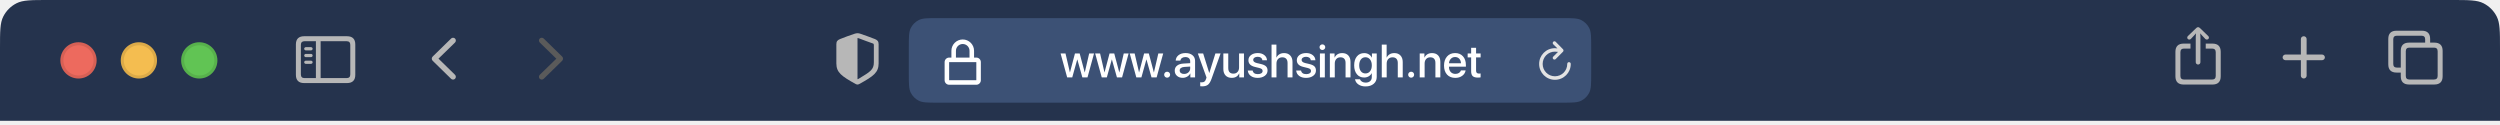
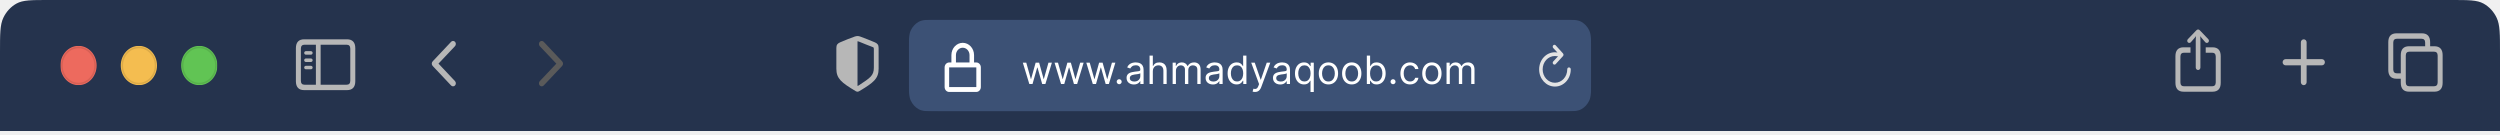
- <svg xmlns="http://www.w3.org/2000/svg" width="644" height="32" viewBox="0 0 644 32" fill="none">
-   <g clip-path="url(#clip0)">
-     <path d="M0 12.444C0 8.088 0 5.91 0.848 4.247C1.593 2.783 2.783 1.593 4.247 0.848C5.91 0 8.088 0 12.444 0H631.555C635.911 0 638.089 0 639.753 0.848C641.217 1.593 642.407 2.783 643.152 4.247C644 5.91 644 8.088 644 12.444V31.111H0V12.444Z" fill="#25334D" />
-     <g clip-path="url(#clip1)">
-       <path d="M566.229 16.624C566.557 16.624 566.828 16.353 566.828 16.03V9.541L566.783 8.587L567.176 9.058L568.079 10.019C568.182 10.135 568.33 10.193 568.478 10.193C568.775 10.193 569.02 9.98 569.02 9.677C569.02 9.516 568.955 9.4 568.846 9.29L566.686 7.206C566.532 7.052 566.383 7 566.229 7C566.067 7 565.926 7.052 565.771 7.206L563.605 9.29C563.496 9.4 563.431 9.516 563.431 9.677C563.431 9.98 563.67 10.193 563.966 10.193C564.114 10.193 564.269 10.135 564.372 10.019L565.275 9.058L565.674 8.58L565.623 9.541V16.03C565.623 16.353 565.893 16.624 566.229 16.624ZM562.509 21.778H569.935C571.334 21.778 572.056 21.055 572.056 19.675V13.334C572.056 11.954 571.334 11.231 569.935 11.231H568.195V12.515H569.851C570.438 12.515 570.773 12.825 570.773 13.444V19.559C570.773 20.178 570.438 20.488 569.851 20.488H562.593C562 20.488 561.672 20.178 561.672 19.559V13.444C561.672 12.825 562 12.515 562.593 12.515H564.269V11.231H562.509C561.117 11.231 560.389 11.947 560.389 13.334V19.675C560.389 21.055 561.117 21.778 562.509 21.778Z" fill="#B7B7B7" />
-       <path d="M593.444 20.222C593.854 20.222 594.186 19.89 594.186 19.512V15.507H598.154C598.551 15.507 598.889 15.181 598.889 14.778C598.889 14.381 598.551 14.049 598.154 14.049H594.186V10.043C594.186 9.66 593.854 9.333 593.444 9.333C593.041 9.333 592.703 9.66 592.703 10.043V14.049H588.735C588.351 14.049 588 14.381 588 14.778C588 15.181 588.351 15.507 588.735 15.507H592.703V19.512C592.703 19.89 593.041 20.222 593.444 20.222Z" fill="#B7B7B7" />
-       <path d="M617.344 18.694H618.44V19.668C618.44 21.047 619.169 21.77 620.562 21.77H627.101C628.493 21.77 629.222 21.047 629.222 19.668V13.083C629.222 11.703 628.493 10.981 627.101 10.981H626.004V10.014C626.004 8.634 625.276 7.912 623.883 7.912H617.344C615.944 7.912 615.222 8.634 615.222 10.014V16.591C615.222 17.978 615.944 18.694 617.344 18.694ZM617.428 17.41C616.834 17.41 616.505 17.101 616.505 16.475V10.13C616.505 9.504 616.834 9.201 617.428 9.201H623.799C624.386 9.201 624.721 9.504 624.721 10.13V10.981H620.562C619.169 10.981 618.44 11.703 618.44 13.083V17.41H617.428ZM620.645 20.48C620.052 20.48 619.73 20.171 619.73 19.551V13.2C619.73 12.58 620.052 12.271 620.645 12.271H627.017C627.61 12.271 627.939 12.58 627.939 13.2V19.551C627.939 20.171 627.61 20.48 627.017 20.48H620.645Z" fill="#B7B7B7" />
+ <svg xmlns="http://www.w3.org/2000/svg" width="1280" height="69" viewBox="0 0 1280 69" fill="none">
+   <mask id="mask0_20_86" style="mask-type:luminance" maskUnits="userSpaceOnUse" x="0" y="0" width="1280" height="68">
+     <path d="M1280 0H0V67.083H1280V0Z" fill="white" />
+   </mask>
+   <g mask="url(#mask0_20_86)">
+     <path d="M0 26.834C0 17.441 0 12.745 1.685 9.157C3.167 6.001 5.532 3.436 8.441 1.828C11.748 0 16.076 0 24.734 0H1255.26C1263.92 0 1268.25 0 1271.56 1.828C1274.47 3.436 1276.83 6.001 1278.31 9.157C1280 12.745 1280 17.441 1280 26.833V67.083H0V26.834Z" fill="#25334D" />
+     <mask id="mask1_20_86" style="mask-type:luminance" maskUnits="userSpaceOnUse" x="1106" y="11" width="150" height="41">
+       <path d="M1255.27 11.74H1106.86V51.99H1255.27V11.74Z" fill="white" />
+     </mask>
+     <g mask="url(#mask1_20_86)">
+       <path d="M1125.42 35.845C1126.08 35.845 1126.61 35.261 1126.61 34.566V20.574L1126.53 18.515L1127.31 19.531L1129.1 21.603C1129.31 21.853 1129.6 21.978 1129.89 21.978C1130.48 21.978 1130.97 21.52 1130.97 20.866C1130.97 20.518 1130.84 20.268 1130.63 20.031L1126.33 15.539C1126.03 15.205 1125.73 15.094 1125.42 15.094C1125.1 15.094 1124.82 15.205 1124.51 15.539L1120.21 20.031C1119.99 20.268 1119.86 20.518 1119.86 20.866C1119.86 21.52 1120.34 21.978 1120.93 21.978C1121.22 21.978 1121.53 21.853 1121.73 21.603L1123.53 19.531L1124.32 18.501L1124.22 20.574V34.566C1124.22 35.261 1124.76 35.845 1125.42 35.845ZM1118.03 46.958H1132.79C1135.57 46.958 1137.01 45.401 1137.01 42.424V28.752C1137.01 25.776 1135.57 24.218 1132.79 24.218H1129.33V26.986H1132.62C1133.79 26.986 1134.46 27.653 1134.46 28.988V42.174C1134.46 43.509 1133.79 44.177 1132.62 44.177H1118.2C1117.02 44.177 1116.37 43.509 1116.37 42.174V28.988C1116.37 27.653 1117.02 26.986 1118.2 26.986H1121.53V24.218H1118.03C1115.26 24.218 1113.82 25.762 1113.82 28.752V42.424C1113.82 45.401 1115.26 46.958 1118.03 46.958Z" fill="#B7B7B7" />
+       <path d="M1179.52 43.604C1180.33 43.604 1180.99 42.887 1180.99 42.073V33.437H1188.88C1189.67 33.437 1190.34 32.734 1190.34 31.865C1190.34 31.009 1189.67 30.292 1188.88 30.292H1180.99V21.656C1180.99 20.829 1180.33 20.125 1179.52 20.125C1178.71 20.125 1178.04 20.829 1178.04 21.656V30.292H1170.16C1169.39 30.292 1168.7 31.009 1168.7 31.865C1168.7 32.734 1169.39 33.437 1170.16 33.437H1178.04V42.073C1178.04 42.887 1178.71 43.604 1179.52 43.604Z" fill="#B7B7B7" />
+       <path d="M1227.02 40.309H1229.2V42.408C1229.2 45.384 1230.65 46.941 1233.42 46.941H1246.41C1249.18 46.941 1250.63 45.384 1250.63 42.408V28.211C1250.63 25.235 1249.18 23.678 1246.41 23.678H1244.23V21.593C1244.23 18.617 1242.78 17.059 1240.02 17.059H1227.02C1224.24 17.059 1222.8 18.617 1222.8 21.593V35.775C1222.8 38.765 1224.24 40.309 1227.02 40.309ZM1227.19 37.541C1226.01 37.541 1225.35 36.874 1225.35 35.525V21.843C1225.35 20.494 1226.01 19.84 1227.19 19.84H1239.85C1241.02 19.84 1241.68 20.494 1241.68 21.843V23.678H1233.42C1230.65 23.678 1229.2 25.235 1229.2 28.211V37.541H1227.19ZM1233.58 44.16C1232.4 44.16 1231.76 43.493 1231.76 42.158V28.461C1231.76 27.127 1232.4 26.459 1233.58 26.459H1246.25C1247.42 26.459 1248.08 27.127 1248.08 28.461V42.158C1248.08 43.493 1247.42 44.16 1246.25 44.16H1233.58Z" fill="#B7B7B7" />
    </g>
-     <g clip-path="url(#clip2)">
-       <path d="M78.346 21.4H89.393C90.794 21.4 91.523 20.677 91.523 19.295V11.438C91.523 10.056 90.794 9.333 89.393 9.333H78.346C76.952 9.333 76.222 10.05 76.222 11.438V19.295C76.222 20.677 76.952 21.4 78.346 21.4ZM78.43 20.115C77.836 20.115 77.507 19.805 77.507 19.179V11.554C77.507 10.928 77.836 10.618 78.43 10.618H81.374V20.115H78.43ZM89.309 10.618C89.903 10.618 90.232 10.928 90.232 11.554V19.179C90.232 19.805 89.903 20.115 89.309 20.115H82.594V10.618H89.309ZM80.109 12.981C80.341 12.981 80.535 12.781 80.535 12.562C80.535 12.342 80.341 12.148 80.109 12.148H78.785C78.553 12.148 78.359 12.342 78.359 12.562C78.359 12.781 78.553 12.981 78.785 12.981H80.109ZM80.109 14.718C80.341 14.718 80.535 14.524 80.535 14.298C80.535 14.079 80.341 13.885 80.109 13.885H78.785C78.553 13.885 78.359 14.079 78.359 14.298C78.359 14.524 78.553 14.718 78.785 14.718H80.109ZM80.109 16.448C80.341 16.448 80.535 16.261 80.535 16.035C80.535 15.815 80.341 15.628 80.109 15.628H78.785C78.553 15.628 78.359 15.815 78.359 16.035C78.359 16.261 78.553 16.448 78.785 16.448H80.109Z" fill="#B7B7B7" />
-       <path d="M116.199 20.295L111.471 15.671C111.307 15.507 111.222 15.325 111.222 15.112C111.222 14.899 111.307 14.705 111.477 14.547L116.205 9.929C116.339 9.795 116.509 9.722 116.703 9.722C117.11 9.722 117.426 10.038 117.426 10.439C117.426 10.634 117.347 10.822 117.207 10.962L112.954 15.106L117.207 19.262C117.347 19.402 117.426 19.584 117.426 19.785C117.426 20.186 117.11 20.502 116.703 20.502C116.509 20.502 116.339 20.429 116.199 20.295Z" fill="#B7B7B7" />
-       <path d="M139.556 20.502C139.757 20.502 139.921 20.429 140.061 20.295L144.788 15.677C144.952 15.507 145.037 15.331 145.037 15.112C145.037 14.899 144.958 14.711 144.788 14.553L140.061 9.929C139.921 9.795 139.757 9.722 139.556 9.722C139.149 9.722 138.833 10.038 138.833 10.439C138.833 10.634 138.918 10.822 139.052 10.962L143.312 15.118L139.052 19.262C138.912 19.408 138.833 19.584 138.833 19.785C138.833 20.186 139.149 20.502 139.556 20.502Z" fill="#5A5A5A" />
+     <mask id="mask2_20_86" style="mask-type:luminance" maskUnits="userSpaceOnUse" x="148" y="11" width="152" height="41">
+       <path d="M299.903 11.74H148.406V51.99H299.903V11.74Z" fill="white" />
+     </mask>
+     <g mask="url(#mask2_20_86)">
+       <path d="M155.719 46.144H177.675C180.46 46.144 181.91 44.585 181.91 41.605V24.663C181.91 21.684 180.46 20.125 177.675 20.125H155.719C152.947 20.125 151.498 21.67 151.498 24.663V41.605C151.498 44.585 152.947 46.144 155.719 46.144ZM155.886 43.373C154.705 43.373 154.051 42.705 154.051 41.355V24.914C154.051 23.564 154.705 22.895 155.886 22.895H161.738V43.373H155.886ZM177.508 22.895C178.689 22.895 179.343 23.564 179.343 24.914V41.355C179.343 42.705 178.689 43.373 177.508 43.373H164.163V22.895H177.508ZM159.222 27.991C159.684 27.991 160.069 27.559 160.069 27.086C160.069 26.612 159.684 26.195 159.222 26.195H156.592C156.13 26.195 155.745 26.612 155.745 27.086C155.745 27.559 156.13 27.991 156.592 27.991H159.222ZM159.222 31.735C159.684 31.735 160.069 31.318 160.069 30.831C160.069 30.357 159.684 29.94 159.222 29.94H156.592C156.13 29.94 155.745 30.357 155.745 30.831C155.745 31.318 156.13 31.735 156.592 31.735H159.222ZM159.222 35.466C159.684 35.466 160.069 35.062 160.069 34.575C160.069 34.102 159.684 33.698 159.222 33.698H156.592C156.13 33.698 155.745 34.102 155.745 34.575C155.745 35.062 156.13 35.466 156.592 35.466H159.222Z" fill="#B7B7B7" />
+       <path d="M230.955 43.762L221.557 33.791C221.231 33.437 221.062 33.044 221.062 32.585C221.062 32.127 221.231 31.707 221.569 31.367L230.966 21.409C231.233 21.121 231.571 20.964 231.956 20.964C232.765 20.964 233.393 21.645 233.393 22.51C233.393 22.929 233.236 23.335 232.958 23.637L224.505 32.572L232.958 41.534C233.236 41.836 233.393 42.229 233.393 42.661C233.393 43.526 232.765 44.207 231.956 44.207C231.571 44.207 231.233 44.05 230.955 43.762Z" fill="#B7B7B7" />
+       <path d="M277.378 44.207C277.778 44.207 278.104 44.05 278.382 43.762L287.777 33.804C288.103 33.437 288.272 33.057 288.272 32.585C288.272 32.127 288.115 31.721 287.777 31.38L278.382 21.409C278.104 21.121 277.778 20.964 277.378 20.964C276.569 20.964 275.941 21.645 275.941 22.51C275.941 22.929 276.11 23.335 276.377 23.637L284.844 32.599L276.377 41.534C276.098 41.849 275.941 42.229 275.941 42.661C275.941 43.526 276.569 44.207 277.378 44.207Z" fill="#5A5A5A" />
    </g>
-     <g clip-path="url(#clip3)">
-       <circle cx="20.222" cy="15.556" r="4.667" fill="#ED6A5E" />
-       <circle cx="20.222" cy="15.556" r="4.278" stroke="black" stroke-opacity="0.1" stroke-width="0.778" />
-       <circle cx="35.778" cy="15.556" r="4.667" fill="#F4BD50" />
-       <circle cx="35.778" cy="15.556" r="4.278" stroke="black" stroke-opacity="0.1" stroke-width="0.778" />
-       <circle cx="51.333" cy="15.556" r="4.667" fill="#61C454" />
-       <circle cx="51.333" cy="15.556" r="4.278" stroke="black" stroke-opacity="0.1" stroke-width="0.778" />
+     <mask id="mask3_20_86" style="mask-type:luminance" maskUnits="userSpaceOnUse" x="30" y="23" width="82" height="21">
+       <path d="M111.304 23.479H30.918V43.604H111.304V23.479Z" fill="white" />
+     </mask>
+     <g mask="url(#mask3_20_86)">
+       <path d="M40.193 43.604C45.316 43.604 49.468 39.099 49.468 33.542C49.468 27.984 45.316 23.479 40.193 23.479C35.071 23.479 30.918 27.984 30.918 33.542C30.918 39.099 35.071 43.604 40.193 43.604Z" fill="#ED6A5E" />
+       <path d="M40.193 42.766C44.889 42.766 48.696 38.636 48.696 33.542C48.696 28.448 44.889 24.318 40.193 24.318C35.497 24.318 31.691 28.448 31.691 33.542C31.691 38.636 35.497 42.766 40.193 42.766Z" stroke="black" stroke-opacity="0.1" stroke-width="0.778" />
+       <path d="M71.111 43.604C76.234 43.604 80.386 39.099 80.386 33.542C80.386 27.984 76.234 23.479 71.111 23.479C65.989 23.479 61.836 27.984 61.836 33.542C61.836 39.099 65.989 43.604 71.111 43.604Z" fill="#F4BD50" />
+       <path d="M71.111 42.766C75.807 42.766 79.614 38.636 79.614 33.542C79.614 28.448 75.807 24.318 71.111 24.318C66.415 24.318 62.609 28.448 62.609 33.542C62.609 38.636 66.415 42.766 71.111 42.766Z" stroke="black" stroke-opacity="0.1" stroke-width="0.778" />
+       <path d="M102.029 43.604C107.152 43.604 111.304 39.099 111.304 33.542C111.304 27.984 107.152 23.479 102.029 23.479C96.906 23.479 92.754 27.984 92.754 33.542C92.754 39.099 96.906 43.604 102.029 43.604Z" fill="#61C454" />
+       <path d="M102.029 42.766C106.725 42.766 110.531 38.636 110.531 33.542C110.531 28.448 106.725 24.318 102.029 24.318C97.333 24.318 93.526 28.448 93.526 33.542C93.526 38.636 97.333 42.766 102.029 42.766Z" stroke="black" stroke-opacity="0.1" stroke-width="0.778" />
    </g>
-     <path d="M220.889 21.778C221.005 21.778 221.178 21.739 221.339 21.648C225.046 19.614 226.333 18.672 226.333 16.307V11.401C226.333 10.622 226.031 10.342 225.387 10.063C224.673 9.758 222.272 8.913 221.571 8.672C221.359 8.601 221.108 8.556 220.889 8.556C220.67 8.556 220.419 8.614 220.207 8.672C219.505 8.874 217.105 9.764 216.39 10.063C215.747 10.336 215.444 10.622 215.444 11.401V16.307C215.444 18.672 216.738 19.601 220.432 21.648C220.599 21.739 220.773 21.778 220.889 21.778ZM221.236 9.868C222.079 10.206 223.914 10.862 224.879 11.207C225.059 11.278 225.104 11.375 225.104 11.609V16.067C225.104 17.97 224.158 18.484 221.256 20.251C221.075 20.361 220.985 20.4 220.895 20.4V9.797C220.985 9.797 221.082 9.816 221.236 9.868Z" fill="#B7B7B7" />
-     <g clip-path="url(#clip4)">
-       <path d="M234.111 12.133C234.111 9.52 234.111 8.213 234.62 7.215C235.067 6.337 235.781 5.623 236.659 5.175C237.657 4.667 238.964 4.667 241.578 4.667H402.422C405.036 4.667 406.343 4.667 407.341 5.175C408.219 5.623 408.933 6.337 409.38 7.215C409.889 8.213 409.889 9.52 409.889 12.133V18.978C409.889 21.591 409.889 22.898 409.38 23.896C408.933 24.774 408.219 25.488 407.341 25.936C406.343 26.444 405.036 26.444 402.422 26.444H241.578C238.964 26.444 237.657 26.444 236.659 25.936C235.781 25.488 235.067 24.774 234.62 23.896C234.111 22.898 234.111 21.591 234.111 18.978V12.133Z" fill="#3C5175" />
-       <path d="M281.823 13.78L280.136 19.945H278.817L277.523 15.327H277.493L276.21 19.945H274.903L273.21 13.78H274.476L275.601 18.632H275.624L276.907 13.78H278.126L279.415 18.632H279.444L280.569 13.78H281.823ZM290.73 13.78L289.042 19.945H287.724L286.429 15.327H286.399L285.116 19.945H283.81L282.116 13.78H283.382L284.507 18.632H284.53L285.814 13.78H287.032L288.321 18.632H288.351L289.476 13.78H290.73ZM299.636 13.78L297.948 19.945H296.63L295.335 15.327H295.306L294.023 19.945H292.716L291.023 13.78H292.288L293.413 18.632H293.437L294.72 13.78H295.939L297.228 18.632H297.257L298.382 13.78H299.636ZM301.2 19.786C301.052 19.935 300.87 20.009 300.655 20.009C300.441 20.009 300.259 19.935 300.11 19.786C299.962 19.638 299.888 19.456 299.888 19.241C299.888 19.026 299.962 18.845 300.11 18.696C300.259 18.548 300.441 18.474 300.655 18.474C300.87 18.474 301.052 18.548 301.2 18.696C301.349 18.845 301.423 19.026 301.423 19.241C301.423 19.456 301.349 19.638 301.2 19.786ZM305.015 19.048C305.46 19.048 305.833 18.913 306.134 18.644C306.439 18.37 306.591 18.034 306.591 17.636V17.149L305.073 17.243C304.694 17.271 304.401 17.364 304.194 17.524C303.991 17.681 303.89 17.892 303.89 18.157C303.89 18.427 303.991 18.644 304.194 18.808C304.401 18.968 304.675 19.048 305.015 19.048ZM304.663 20.05C304.058 20.05 303.564 19.878 303.181 19.534C302.802 19.191 302.612 18.743 302.612 18.192C302.612 17.653 302.812 17.226 303.21 16.909C303.608 16.589 304.173 16.409 304.903 16.37L306.591 16.271V15.796C306.591 15.452 306.482 15.185 306.263 14.993C306.044 14.798 305.741 14.7 305.355 14.7C304.995 14.7 304.702 14.78 304.476 14.941C304.253 15.101 304.112 15.321 304.054 15.603H302.858C302.894 15.032 303.14 14.568 303.597 14.208C304.054 13.849 304.655 13.669 305.401 13.669C306.148 13.669 306.741 13.853 307.183 14.22C307.628 14.587 307.851 15.079 307.851 15.696V19.945H306.638V18.931H306.608C306.433 19.271 306.165 19.542 305.806 19.745C305.45 19.948 305.069 20.05 304.663 20.05ZM309.691 22.241C309.452 22.241 309.28 22.232 309.175 22.212V21.187C309.237 21.202 309.374 21.21 309.585 21.21C309.882 21.21 310.114 21.142 310.282 21.005C310.45 20.872 310.583 20.648 310.681 20.331C310.681 20.327 310.7 20.263 310.739 20.138L310.792 19.95L308.566 13.78H309.937L311.501 18.796H311.519L313.083 13.78H314.419L312.105 20.267C311.843 21.013 311.536 21.528 311.185 21.814C310.833 22.099 310.335 22.241 309.691 22.241ZM320.448 13.78V19.945H319.235V18.901H319.206C318.851 19.671 318.214 20.056 317.296 20.056C316.624 20.056 316.095 19.853 315.708 19.446C315.325 19.036 315.134 18.478 315.134 17.771V13.78H316.399V17.524C316.399 17.997 316.511 18.357 316.733 18.603C316.956 18.845 317.284 18.966 317.718 18.966C318.171 18.966 318.528 18.821 318.79 18.532C319.052 18.243 319.183 17.857 319.183 17.372V13.78H320.448ZM321.591 15.527C321.591 14.976 321.814 14.528 322.259 14.185C322.704 13.841 323.286 13.669 324.005 13.669C324.689 13.669 325.249 13.843 325.687 14.191C326.128 14.534 326.358 14.982 326.378 15.532H325.189C325.157 15.251 325.034 15.03 324.819 14.87C324.605 14.71 324.321 14.63 323.97 14.63C323.626 14.63 323.349 14.706 323.138 14.858C322.931 15.011 322.827 15.208 322.827 15.45C322.827 15.825 323.142 16.091 323.771 16.247L324.808 16.487C325.429 16.636 325.868 16.839 326.126 17.097C326.388 17.351 326.519 17.706 326.519 18.163C326.519 18.726 326.28 19.183 325.804 19.534C325.331 19.886 324.716 20.062 323.958 20.062C323.235 20.062 322.646 19.89 322.189 19.546C321.735 19.202 321.483 18.745 321.433 18.175H322.687C322.737 18.472 322.876 18.7 323.103 18.86C323.329 19.017 323.634 19.095 324.017 19.095C324.396 19.095 324.694 19.023 324.913 18.878C325.136 18.73 325.247 18.53 325.247 18.28C325.247 18.081 325.181 17.923 325.048 17.806C324.915 17.689 324.689 17.589 324.368 17.507L323.267 17.237C322.149 16.968 321.591 16.398 321.591 15.527ZM327.55 19.945V11.489H328.804V14.812H328.833C329.005 14.448 329.257 14.169 329.589 13.974C329.921 13.774 330.319 13.675 330.784 13.675C331.456 13.675 331.983 13.882 332.366 14.296C332.753 14.71 332.946 15.269 332.946 15.972V19.945H331.675V16.218C331.675 15.757 331.56 15.399 331.329 15.146C331.103 14.892 330.769 14.765 330.327 14.765C329.862 14.765 329.493 14.913 329.22 15.21C328.95 15.503 328.816 15.894 328.816 16.382V19.945H327.55ZM334.06 15.527C334.06 14.976 334.282 14.528 334.728 14.185C335.173 13.841 335.755 13.669 336.474 13.669C337.157 13.669 337.718 13.843 338.155 14.191C338.597 14.534 338.827 14.982 338.847 15.532H337.657C337.626 15.251 337.503 15.03 337.288 14.87C337.073 14.71 336.79 14.63 336.439 14.63C336.095 14.63 335.817 14.706 335.607 14.858C335.399 15.011 335.296 15.208 335.296 15.45C335.296 15.825 335.61 16.091 336.239 16.247L337.276 16.487C337.898 16.636 338.337 16.839 338.595 17.097C338.857 17.351 338.987 17.706 338.987 18.163C338.987 18.726 338.749 19.183 338.273 19.534C337.8 19.886 337.185 20.062 336.427 20.062C335.704 20.062 335.114 19.89 334.657 19.546C334.204 19.202 333.952 18.745 333.901 18.175H335.155C335.206 18.472 335.345 18.7 335.571 18.86C335.798 19.017 336.103 19.095 336.485 19.095C336.864 19.095 337.163 19.023 337.382 18.878C337.605 18.73 337.716 18.53 337.716 18.28C337.716 18.081 337.649 17.923 337.517 17.806C337.384 17.689 337.157 17.589 336.837 17.507L335.735 17.237C334.618 16.968 334.06 16.398 334.06 15.527ZM340.013 19.945V13.78H341.278V19.945H340.013ZM341.167 12.667C341.023 12.808 340.849 12.878 340.646 12.878C340.442 12.878 340.269 12.808 340.124 12.667C339.983 12.527 339.913 12.357 339.913 12.157C339.913 11.954 339.983 11.782 340.124 11.642C340.269 11.501 340.442 11.431 340.646 11.431C340.853 11.431 341.026 11.501 341.167 11.642C341.312 11.782 341.384 11.954 341.384 12.157C341.384 12.357 341.312 12.527 341.167 12.667ZM342.573 19.945V13.78H343.78V14.812H343.81C343.982 14.452 344.232 14.173 344.56 13.974C344.888 13.774 345.284 13.675 345.749 13.675C346.425 13.675 346.95 13.878 347.325 14.284C347.7 14.687 347.888 15.243 347.888 15.954V19.945H346.616V16.2C346.616 15.732 346.505 15.376 346.282 15.134C346.064 14.888 345.737 14.765 345.304 14.765C344.858 14.765 344.503 14.909 344.237 15.198C343.972 15.487 343.839 15.872 343.839 16.353V19.945H342.573ZM351.737 18.919C352.233 18.919 352.63 18.732 352.927 18.357C353.228 17.982 353.378 17.478 353.378 16.845C353.378 16.212 353.228 15.704 352.927 15.321C352.63 14.939 352.233 14.747 351.737 14.747C351.249 14.747 350.858 14.937 350.566 15.316C350.276 15.694 350.132 16.204 350.132 16.845C350.132 17.485 350.276 17.991 350.566 18.362C350.858 18.733 351.249 18.919 351.737 18.919ZM351.749 22.265C351.03 22.265 350.421 22.093 349.921 21.749C349.425 21.405 349.138 20.964 349.06 20.425H350.331C350.421 20.683 350.597 20.89 350.858 21.046C351.124 21.202 351.437 21.28 351.796 21.28C352.284 21.28 352.669 21.151 352.95 20.894C353.232 20.64 353.372 20.3 353.372 19.874V18.86H353.349C353.173 19.2 352.911 19.47 352.564 19.669C352.22 19.868 351.831 19.968 351.398 19.968C350.62 19.968 349.999 19.687 349.534 19.124C349.069 18.558 348.837 17.796 348.837 16.839C348.837 15.87 349.069 15.103 349.534 14.536C350.003 13.966 350.634 13.681 351.427 13.681C351.86 13.681 352.249 13.784 352.593 13.991C352.937 14.194 353.202 14.476 353.39 14.835H353.413V13.78H354.644V19.833C354.644 20.567 354.38 21.155 353.853 21.597C353.329 22.042 352.628 22.265 351.749 22.265ZM355.944 19.945V11.489H357.198V14.812H357.228C357.399 14.448 357.651 14.169 357.983 13.974C358.316 13.774 358.714 13.675 359.179 13.675C359.851 13.675 360.378 13.882 360.761 14.296C361.148 14.71 361.341 15.269 361.341 15.972V19.945H360.069V16.218C360.069 15.757 359.954 15.399 359.724 15.146C359.497 14.892 359.163 14.765 358.722 14.765C358.257 14.765 357.888 14.913 357.614 15.21C357.345 15.503 357.21 15.894 357.21 16.382V19.945H355.944ZM364.06 19.786C363.911 19.935 363.73 20.009 363.515 20.009C363.3 20.009 363.118 19.935 362.97 19.786C362.821 19.638 362.747 19.456 362.747 19.241C362.747 19.026 362.821 18.845 362.97 18.696C363.118 18.548 363.3 18.474 363.515 18.474C363.73 18.474 363.911 18.548 364.06 18.696C364.208 18.845 364.282 19.026 364.282 19.241C364.282 19.456 364.208 19.638 364.06 19.786ZM365.718 19.945V13.78H366.925V14.812H366.954C367.126 14.452 367.376 14.173 367.704 13.974C368.032 13.774 368.429 13.675 368.894 13.675C369.569 13.675 370.095 13.878 370.47 14.284C370.845 14.687 371.032 15.243 371.032 15.954V19.945H369.761V16.2C369.761 15.732 369.649 15.376 369.427 15.134C369.208 14.888 368.882 14.765 368.448 14.765C368.003 14.765 367.648 14.909 367.382 15.198C367.116 15.487 366.983 15.872 366.983 16.353V19.945H365.718ZM375.907 15.134C375.63 14.837 375.273 14.689 374.835 14.689C374.398 14.689 374.034 14.839 373.745 15.14C373.456 15.437 373.296 15.821 373.265 16.294H376.347C376.331 15.818 376.185 15.431 375.907 15.134ZM376.341 18.134H377.542C377.452 18.7 377.163 19.163 376.675 19.523C376.187 19.882 375.591 20.062 374.888 20.062C373.985 20.062 373.274 19.778 372.755 19.212C372.239 18.642 371.982 17.868 371.982 16.892C371.982 15.923 372.239 15.144 372.755 14.554C373.274 13.964 373.968 13.669 374.835 13.669C375.687 13.669 376.362 13.948 376.862 14.507C377.362 15.062 377.612 15.808 377.612 16.745V17.179H373.259V17.255C373.259 17.794 373.409 18.226 373.71 18.55C374.011 18.874 374.413 19.036 374.917 19.036C375.273 19.036 375.577 18.954 375.831 18.79C376.085 18.626 376.255 18.407 376.341 18.134ZM378.966 12.321H380.237V13.78H381.409V14.782H380.237V18.181C380.237 18.446 380.298 18.642 380.419 18.767C380.54 18.892 380.73 18.954 380.987 18.954C381.175 18.954 381.314 18.945 381.403 18.925V19.927C381.247 19.966 381.013 19.985 380.7 19.985C380.079 19.985 379.634 19.858 379.364 19.605C379.099 19.347 378.966 18.919 378.966 18.321V14.782H378.069V13.78H378.966V12.321Z" fill="white" />
-       <g clip-path="url(#clip5)">
-         <path d="M400.423 15.347C400.556 15.347 400.66 15.306 400.742 15.22L402.611 13.338C402.711 13.237 402.757 13.128 402.757 13C402.757 12.877 402.707 12.759 402.611 12.668L400.742 10.767C400.66 10.676 400.556 10.631 400.423 10.631C400.177 10.631 399.981 10.836 399.981 11.086C399.981 11.209 400.027 11.31 400.104 11.396L401.194 12.463C400.979 12.431 400.761 12.412 400.542 12.412C398.286 12.412 396.481 14.217 396.481 16.478C396.481 18.738 398.3 20.556 400.556 20.556C402.816 20.556 404.63 18.738 404.63 16.478C404.63 16.204 404.438 16.008 404.165 16.008C403.901 16.008 403.723 16.204 403.723 16.478C403.723 18.237 402.315 19.649 400.556 19.649C398.801 19.649 397.388 18.237 397.388 16.478C397.388 14.705 398.787 13.301 400.542 13.301C400.838 13.301 401.112 13.324 401.353 13.365L400.109 14.595C400.027 14.678 399.981 14.778 399.981 14.901C399.981 15.151 400.177 15.347 400.423 15.347Z" fill="#E3E3E3" />
+     <path d="M439.034 46.958C439.265 46.958 439.608 46.874 439.928 46.678C447.296 42.293 449.854 40.261 449.854 35.162V24.584C449.854 22.903 449.254 22.301 447.974 21.698C446.555 21.04 441.783 19.218 440.39 18.7C439.968 18.546 439.469 18.448 439.034 18.448C438.599 18.448 438.1 18.574 437.679 18.7C436.283 19.134 431.513 21.054 430.092 21.698C428.814 22.287 428.212 22.903 428.212 24.584V35.162C428.212 40.261 430.784 42.265 438.126 46.678C438.458 46.874 438.803 46.958 439.034 46.958ZM439.724 21.278C441.399 22.006 445.046 23.421 446.964 24.164C447.322 24.318 447.412 24.528 447.412 25.032V34.643C447.412 38.748 445.531 39.855 439.763 43.666C439.404 43.904 439.225 43.988 439.046 43.988V21.124C439.225 21.124 439.418 21.166 439.724 21.278Z" fill="#B7B7B7" />
+     <mask id="mask4_20_86" style="mask-type:luminance" maskUnits="userSpaceOnUse" x="465" y="10" width="350" height="48">
+       <path d="M814.686 10.062H465.314V57.021H814.686V10.062Z" fill="white" />
+     </mask>
+     <g mask="url(#mask4_20_86)">
+       <path d="M465.314 26.162C465.314 20.527 465.314 17.709 466.325 15.557C467.214 13.663 468.633 12.124 470.378 11.159C472.362 10.062 474.96 10.062 480.155 10.062H799.845C805.04 10.062 807.638 10.062 809.622 11.159C811.367 12.124 812.786 13.663 813.675 15.557C814.686 17.709 814.686 20.527 814.686 26.162V40.921C814.686 46.556 814.686 49.374 813.675 51.527C812.786 53.42 811.367 54.959 809.622 55.924C807.638 57.021 805.04 57.021 799.845 57.021H480.155C474.96 57.021 472.362 57.021 470.378 55.924C468.633 54.959 467.214 53.42 466.325 51.527C465.314 49.374 465.314 46.556 465.314 40.921V26.162Z" fill="#3C5175" />
+       <mask id="mask5_20_86" style="mask-type:luminance" maskUnits="userSpaceOnUse" x="786" y="21" width="21" height="25">
+         <path d="M806.184 21.802H786.087V45.281H806.184V21.802Z" fill="white" />
+       </mask>
+       <g mask="url(#mask5_20_86)">
+         <path d="M795.872 33.093C796.136 33.093 796.343 33.004 796.506 32.818L800.221 28.759C800.419 28.543 800.511 28.307 800.511 28.032C800.511 27.767 800.411 27.511 800.221 27.315L796.506 23.217C796.343 23.02 796.136 22.922 795.872 22.922C795.383 22.922 794.993 23.364 794.993 23.905C794.993 24.17 795.085 24.386 795.238 24.573L797.404 26.872C796.977 26.804 796.544 26.764 796.108 26.764C791.624 26.764 788.037 30.656 788.037 35.53C788.037 40.404 791.652 44.325 796.136 44.325C800.628 44.325 804.234 40.404 804.234 35.53C804.234 34.94 803.852 34.518 803.309 34.518C802.785 34.518 802.431 34.94 802.431 35.53C802.431 39.323 799.632 42.369 796.136 42.369C792.648 42.369 789.84 39.323 789.84 35.53C789.84 31.707 792.62 28.681 796.108 28.681C796.697 28.681 797.241 28.73 797.72 28.818L795.248 31.471C795.085 31.648 794.993 31.864 794.993 32.13C794.993 32.67 795.383 33.093 795.872 33.093Z" fill="#E3E3E3" />
      </g>
-       <path d="M248 10.167C246.392 10.167 245.083 11.475 245.083 13.083V14.833H244.5C243.857 14.833 243.333 15.357 243.333 16V20.667C243.333 21.31 243.857 21.833 244.5 21.833H251.5C252.143 21.833 252.667 21.31 252.667 20.667V16C252.667 15.357 252.143 14.833 251.5 14.833H250.917V13.083C250.917 11.475 249.608 10.167 248 10.167ZM251.5 16L251.501 20.667H244.5V16H251.5ZM246.25 14.833V13.083C246.25 12.118 247.035 11.333 248 11.333C248.965 11.333 249.75 12.118 249.75 13.083V14.833H246.25Z" fill="white" />
+       <path d="M492.919 21.922C489.723 21.922 487.121 24.743 487.121 28.211V31.984H485.963C484.685 31.984 483.643 33.112 483.643 34.5V44.562C483.643 45.95 484.685 47.078 485.963 47.078H499.876C501.154 47.078 502.195 45.95 502.195 44.562V34.5C502.195 33.112 501.154 31.984 499.876 31.984H498.717V28.211C498.717 24.743 496.115 21.922 492.919 21.922ZM499.876 34.5L499.878 44.562H485.963V34.5H499.876ZM489.441 31.984V28.211C489.441 26.13 491.001 24.437 492.919 24.437C494.837 24.437 496.398 26.13 496.398 28.211V31.984H489.441Z" fill="white" />
    </g>
  </g>
-   <defs>
-     <clipPath id="clip0">
-       <rect width="644" height="31.111" fill="white" />
-     </clipPath>
-     <clipPath id="clip1">
-       <rect width="74.667" height="18.667" fill="white" transform="translate(556.889 5.44446)" />
-     </clipPath>
-     <clipPath id="clip2">
-       <rect width="76.222" height="18.667" fill="white" transform="translate(74.6666 5.44446)" />
-     </clipPath>
-     <clipPath id="clip3">
-       <rect width="40.444" height="9.333" fill="white" transform="translate(15.5555 10.8889)" />
-     </clipPath>
-     <clipPath id="clip4">
-       <rect width="175.778" height="21.778" fill="white" transform="translate(234.111 4.66663)" />
-     </clipPath>
-     <clipPath id="clip5">
-       <rect width="10.111" height="10.889" fill="white" transform="translate(395.5 10.1111)" />
-     </clipPath>
-   </defs>
+   <path d="M527.006 43L523.682 32.091H525.443L527.801 40.443H527.915L530.244 32.091H532.034L534.335 40.415H534.449L536.807 32.091H538.568L535.244 43H533.597L531.21 34.619H531.04L528.653 43H527.006ZM543.256 43L539.932 32.091H541.693L544.051 40.443H544.165L546.494 32.091H548.284L550.585 40.415H550.699L553.057 32.091H554.818L551.494 43H549.847L547.46 34.619H547.29L544.903 43H543.256ZM559.506 43L556.182 32.091H557.943L560.301 40.443H560.415L562.744 32.091H564.534L566.835 40.415H566.949L569.307 32.091H571.068L567.744 43H566.097L563.71 34.619H563.54L561.153 43H559.506ZM573.021 43.114C572.671 43.114 572.37 42.988 572.119 42.737C571.868 42.486 571.743 42.186 571.743 41.835C571.743 41.485 571.868 41.184 572.119 40.933C572.37 40.682 572.671 40.557 573.021 40.557C573.372 40.557 573.672 40.682 573.923 40.933C574.174 41.184 574.3 41.485 574.3 41.835C574.3 42.067 574.241 42.28 574.122 42.474C574.009 42.669 573.855 42.825 573.661 42.943C573.471 43.057 573.258 43.114 573.021 43.114ZM580.518 43.256C579.826 43.256 579.199 43.126 578.636 42.865C578.072 42.6 577.625 42.219 577.293 41.722C576.962 41.22 576.796 40.614 576.796 39.903C576.796 39.278 576.919 38.772 577.165 38.383C577.412 37.99 577.741 37.683 578.153 37.46C578.565 37.238 579.019 37.072 579.516 36.963C580.018 36.849 580.522 36.76 581.029 36.693C581.692 36.608 582.229 36.544 582.641 36.501C583.058 36.454 583.361 36.376 583.55 36.267C583.745 36.158 583.842 35.969 583.842 35.699V35.642C583.842 34.941 583.65 34.397 583.266 34.008C582.888 33.62 582.312 33.426 581.54 33.426C580.74 33.426 580.113 33.601 579.658 33.952C579.204 34.302 578.884 34.676 578.7 35.074L577.109 34.506C577.393 33.843 577.772 33.327 578.245 32.957C578.723 32.583 579.244 32.323 579.808 32.176C580.376 32.025 580.934 31.949 581.484 31.949C581.834 31.949 582.237 31.991 582.691 32.077C583.15 32.157 583.593 32.325 584.019 32.581C584.45 32.837 584.808 33.222 585.092 33.739C585.376 34.255 585.518 34.946 585.518 35.812V43H583.842V41.523H583.756C583.643 41.76 583.453 42.013 583.188 42.283C582.923 42.553 582.57 42.782 582.13 42.972C581.69 43.161 581.152 43.256 580.518 43.256ZM580.773 41.75C581.436 41.75 581.995 41.62 582.45 41.359C582.909 41.099 583.254 40.763 583.487 40.351C583.723 39.939 583.842 39.506 583.842 39.051V37.517C583.771 37.602 583.614 37.68 583.373 37.751C583.136 37.818 582.862 37.877 582.549 37.929C582.241 37.976 581.941 38.019 581.647 38.057C581.358 38.09 581.124 38.118 580.944 38.142C580.508 38.199 580.101 38.291 579.722 38.419C579.348 38.542 579.045 38.729 578.813 38.98C578.586 39.226 578.472 39.562 578.472 39.989C578.472 40.571 578.688 41.011 579.119 41.31C579.554 41.603 580.106 41.75 580.773 41.75ZM590.253 36.438V43H588.577V28.454H590.253V33.795H590.395C590.651 33.232 591.034 32.785 591.546 32.453C592.062 32.117 592.748 31.949 593.605 31.949C594.349 31.949 595 32.098 595.559 32.396C596.117 32.69 596.551 33.142 596.858 33.753C597.171 34.359 597.327 35.131 597.327 36.068V43H595.651V36.182C595.651 35.315 595.426 34.645 594.976 34.172C594.531 33.694 593.913 33.455 593.123 33.455C592.573 33.455 592.081 33.571 591.645 33.803C591.214 34.035 590.873 34.373 590.623 34.818C590.376 35.263 590.253 35.803 590.253 36.438ZM600.393 43V32.091H602.013V33.795H602.155C602.382 33.213 602.749 32.761 603.256 32.439C603.762 32.112 604.371 31.949 605.081 31.949C605.801 31.949 606.4 32.112 606.878 32.439C607.361 32.761 607.737 33.213 608.007 33.795H608.121C608.4 33.232 608.819 32.785 609.378 32.453C609.937 32.117 610.607 31.949 611.388 31.949C612.363 31.949 613.161 32.254 613.781 32.865C614.402 33.471 614.712 34.416 614.712 35.699V43H613.036V35.699C613.036 34.894 612.815 34.319 612.375 33.973C611.935 33.627 611.416 33.455 610.82 33.455C610.053 33.455 609.458 33.687 609.037 34.151C608.616 34.61 608.405 35.192 608.405 35.898V43H606.7V35.528C606.7 34.908 606.499 34.409 606.097 34.03C605.694 33.646 605.176 33.455 604.541 33.455C604.106 33.455 603.698 33.571 603.32 33.803C602.946 34.035 602.643 34.356 602.411 34.769C602.183 35.176 602.07 35.647 602.07 36.182V43H600.393ZM620.987 43.256C620.295 43.256 619.668 43.126 619.104 42.865C618.541 42.6 618.094 42.219 617.762 41.722C617.431 41.22 617.265 40.614 617.265 39.903C617.265 39.278 617.388 38.772 617.634 38.383C617.88 37.99 618.21 37.683 618.621 37.46C619.033 37.238 619.488 37.072 619.985 36.963C620.487 36.849 620.991 36.76 621.498 36.693C622.161 36.608 622.698 36.544 623.11 36.501C623.527 36.454 623.83 36.376 624.019 36.267C624.213 36.158 624.31 35.969 624.31 35.699V35.642C624.31 34.941 624.119 34.397 623.735 34.008C623.356 33.62 622.781 33.426 622.009 33.426C621.209 33.426 620.582 33.601 620.127 33.952C619.673 34.302 619.353 34.676 619.168 35.074L617.577 34.506C617.862 33.843 618.24 33.327 618.714 32.957C619.192 32.583 619.713 32.323 620.276 32.176C620.844 32.025 621.403 31.949 621.952 31.949C622.303 31.949 622.705 31.991 623.16 32.077C623.619 32.157 624.062 32.325 624.488 32.581C624.919 32.837 625.276 33.222 625.56 33.739C625.844 34.255 625.987 34.946 625.987 35.812V43H624.31V41.523H624.225C624.112 41.76 623.922 42.013 623.657 42.283C623.392 42.553 623.039 42.782 622.599 42.972C622.158 43.161 621.621 43.256 620.987 43.256ZM621.242 41.75C621.905 41.75 622.464 41.62 622.918 41.359C623.378 41.099 623.723 40.763 623.955 40.351C624.192 39.939 624.31 39.506 624.31 39.051V37.517C624.239 37.602 624.083 37.68 623.842 37.751C623.605 37.818 623.33 37.877 623.018 37.929C622.71 37.976 622.409 38.019 622.116 38.057C621.827 38.09 621.593 38.118 621.413 38.142C620.977 38.199 620.57 38.291 620.191 38.419C619.817 38.542 619.514 38.729 619.282 38.98C619.055 39.226 618.941 39.562 618.941 39.989C618.941 40.571 619.156 41.011 619.587 41.31C620.023 41.603 620.575 41.75 621.242 41.75ZM633.165 43.227C632.256 43.227 631.453 42.998 630.757 42.538C630.061 42.074 629.517 41.421 629.124 40.578C628.731 39.731 628.534 38.729 628.534 37.574C628.534 36.428 628.731 35.434 629.124 34.591C629.517 33.748 630.064 33.097 630.765 32.638C631.465 32.178 632.275 31.949 633.194 31.949C633.904 31.949 634.465 32.067 634.877 32.304C635.293 32.536 635.611 32.801 635.828 33.099C636.051 33.393 636.224 33.635 636.347 33.824H636.489V28.454H638.165V43H636.546V41.324H636.347C636.224 41.523 636.049 41.774 635.821 42.077C635.594 42.375 635.27 42.642 634.848 42.879C634.427 43.111 633.866 43.227 633.165 43.227ZM633.392 41.722C634.065 41.722 634.633 41.546 635.097 41.196C635.561 40.841 635.914 40.351 636.155 39.726C636.397 39.096 636.517 38.369 636.517 37.545C636.517 36.731 636.399 36.019 636.162 35.408C635.926 34.792 635.575 34.314 635.111 33.973C634.647 33.627 634.074 33.455 633.392 33.455C632.682 33.455 632.09 33.637 631.617 34.001C631.148 34.361 630.795 34.851 630.559 35.472C630.327 36.087 630.211 36.778 630.211 37.545C630.211 38.322 630.329 39.028 630.566 39.662C630.807 40.292 631.162 40.794 631.631 41.168C632.105 41.537 632.692 41.722 633.392 41.722ZM642.547 47.091C642.263 47.091 642.01 47.067 641.787 47.02C641.565 46.977 641.411 46.935 641.326 46.892L641.752 45.415C642.159 45.519 642.519 45.557 642.831 45.528C643.144 45.5 643.421 45.36 643.662 45.109C643.908 44.863 644.133 44.463 644.337 43.909L644.65 43.057L640.615 32.091H642.434L645.445 40.784H645.559L648.57 32.091H650.388L645.757 44.591C645.549 45.154 645.291 45.621 644.983 45.99C644.676 46.364 644.318 46.641 643.911 46.821C643.508 47.001 643.054 47.091 642.547 47.091ZM655.479 43.256C654.787 43.256 654.16 43.126 653.597 42.865C653.033 42.6 652.586 42.219 652.254 41.722C651.923 41.22 651.757 40.614 651.757 39.903C651.757 39.278 651.88 38.772 652.126 38.383C652.373 37.99 652.702 37.683 653.114 37.46C653.526 37.238 653.98 37.072 654.477 36.963C654.979 36.849 655.483 36.76 655.99 36.693C656.653 36.608 657.19 36.544 657.602 36.501C658.019 36.454 658.322 36.376 658.511 36.267C658.705 36.158 658.803 35.969 658.803 35.699V35.642C658.803 34.941 658.611 34.397 658.227 34.008C657.848 33.62 657.273 33.426 656.501 33.426C655.701 33.426 655.074 33.601 654.619 33.952C654.165 34.302 653.845 34.676 653.661 35.074L652.07 34.506C652.354 33.843 652.732 33.327 653.206 32.957C653.684 32.583 654.205 32.323 654.768 32.176C655.337 32.025 655.895 31.949 656.445 31.949C656.795 31.949 657.197 31.991 657.652 32.077C658.111 32.157 658.554 32.325 658.98 32.581C659.411 32.837 659.768 33.222 660.053 33.739C660.337 34.255 660.479 34.946 660.479 35.812V43H658.803V41.523H658.717C658.604 41.76 658.414 42.013 658.149 42.283C657.884 42.553 657.531 42.782 657.091 42.972C656.651 43.161 656.113 43.256 655.479 43.256ZM655.734 41.75C656.397 41.75 656.956 41.62 657.411 41.359C657.87 41.099 658.215 40.763 658.447 40.351C658.684 39.939 658.803 39.506 658.803 39.051V37.517C658.732 37.602 658.575 37.68 658.334 37.751C658.097 37.818 657.822 37.877 657.51 37.929C657.202 37.976 656.902 38.019 656.608 38.057C656.319 38.09 656.085 38.118 655.905 38.142C655.469 38.199 655.062 38.291 654.683 38.419C654.309 38.542 654.006 38.729 653.774 38.98C653.547 39.226 653.433 39.562 653.433 39.989C653.433 40.571 653.649 41.011 654.08 41.31C654.515 41.603 655.067 41.75 655.734 41.75ZM670.981 47.091V41.324H670.839C670.716 41.523 670.541 41.774 670.314 42.077C670.086 42.375 669.762 42.642 669.341 42.879C668.919 43.111 668.358 43.227 667.657 43.227C666.748 43.227 665.946 42.998 665.25 42.538C664.554 42.074 664.009 41.421 663.616 40.578C663.223 39.731 663.027 38.729 663.027 37.574C663.027 36.428 663.223 35.434 663.616 34.591C664.009 33.748 664.556 33.097 665.257 32.638C665.958 32.178 666.767 31.949 667.686 31.949C668.396 31.949 668.957 32.067 669.369 32.304C669.786 32.536 670.103 32.801 670.321 33.099C670.543 33.393 670.716 33.635 670.839 33.824H671.038V32.091H672.657V47.091H670.981ZM667.885 41.722C668.557 41.722 669.125 41.546 669.589 41.196C670.053 40.841 670.406 40.351 670.647 39.726C670.889 39.096 671.01 38.369 671.01 37.545C671.01 36.731 670.891 36.019 670.654 35.408C670.418 34.792 670.067 34.314 669.603 33.973C669.139 33.627 668.566 33.455 667.885 33.455C667.174 33.455 666.583 33.637 666.109 34.001C665.64 34.361 665.288 34.851 665.051 35.472C664.819 36.087 664.703 36.778 664.703 37.545C664.703 38.322 664.821 39.028 665.058 39.662C665.299 40.292 665.654 40.794 666.123 41.168C666.597 41.537 667.184 41.722 667.885 41.722ZM680.157 43.227C679.172 43.227 678.308 42.993 677.565 42.524C676.826 42.055 676.249 41.4 675.832 40.557C675.42 39.714 675.214 38.729 675.214 37.602C675.214 36.466 675.42 35.474 675.832 34.626C676.249 33.779 676.826 33.121 677.565 32.652C678.308 32.183 679.172 31.949 680.157 31.949C681.142 31.949 682.004 32.183 682.743 32.652C683.486 33.121 684.064 33.779 684.475 34.626C684.892 35.474 685.1 36.466 685.1 37.602C685.1 38.729 684.892 39.714 684.475 40.557C684.064 41.4 683.486 42.055 682.743 42.524C682.004 42.993 681.142 43.227 680.157 43.227ZM680.157 41.722C680.905 41.722 681.521 41.53 682.004 41.146C682.487 40.763 682.844 40.258 683.076 39.633C683.308 39.008 683.424 38.331 683.424 37.602C683.424 36.873 683.308 36.194 683.076 35.564C682.844 34.934 682.487 34.425 682.004 34.037C681.521 33.649 680.905 33.455 680.157 33.455C679.409 33.455 678.794 33.649 678.311 34.037C677.828 34.425 677.47 34.934 677.238 35.564C677.006 36.194 676.89 36.873 676.89 37.602C676.89 38.331 677.006 39.008 677.238 39.633C677.47 40.258 677.828 40.763 678.311 41.146C678.794 41.53 679.409 41.722 680.157 41.722ZM692.091 43.227C691.106 43.227 690.242 42.993 689.499 42.524C688.76 42.055 688.182 41.4 687.766 40.557C687.354 39.714 687.148 38.729 687.148 37.602C687.148 36.466 687.354 35.474 687.766 34.626C688.182 33.779 688.76 33.121 689.499 32.652C690.242 32.183 691.106 31.949 692.091 31.949C693.076 31.949 693.938 32.183 694.676 32.652C695.42 33.121 695.997 33.779 696.409 34.626C696.826 35.474 697.034 36.466 697.034 37.602C697.034 38.729 696.826 39.714 696.409 40.557C695.997 41.4 695.42 42.055 694.676 42.524C693.938 42.993 693.076 43.227 692.091 43.227ZM692.091 41.722C692.839 41.722 693.455 41.53 693.938 41.146C694.42 40.763 694.778 40.258 695.01 39.633C695.242 39.008 695.358 38.331 695.358 37.602C695.358 36.873 695.242 36.194 695.01 35.564C694.778 34.934 694.42 34.425 693.938 34.037C693.455 33.649 692.839 33.455 692.091 33.455C691.343 33.455 690.727 33.649 690.244 34.037C689.761 34.425 689.404 34.934 689.172 35.564C688.94 36.194 688.824 36.873 688.824 37.602C688.824 38.331 688.94 39.008 689.172 39.633C689.404 40.258 689.761 40.763 690.244 41.146C690.727 41.53 691.343 41.722 692.091 41.722ZM699.82 43V28.454H701.496V33.824H701.638C701.761 33.635 701.932 33.393 702.15 33.099C702.372 32.801 702.689 32.536 703.101 32.304C703.518 32.067 704.081 31.949 704.792 31.949C705.71 31.949 706.52 32.178 707.221 32.638C707.921 33.097 708.468 33.748 708.861 34.591C709.254 35.434 709.451 36.428 709.451 37.574C709.451 38.729 709.254 39.731 708.861 40.578C708.468 41.421 707.924 42.074 707.228 42.538C706.532 42.998 705.729 43.227 704.82 43.227C704.119 43.227 703.558 43.111 703.137 42.879C702.715 42.642 702.391 42.375 702.164 42.077C701.936 41.774 701.761 41.523 701.638 41.324H701.439V43H699.82ZM701.468 37.545C701.468 38.369 701.588 39.096 701.83 39.726C702.071 40.351 702.424 40.841 702.888 41.196C703.352 41.546 703.92 41.722 704.593 41.722C705.293 41.722 705.878 41.537 706.347 41.168C706.82 40.794 707.176 40.292 707.412 39.662C707.654 39.028 707.775 38.322 707.775 37.545C707.775 36.778 707.656 36.087 707.419 35.472C707.187 34.851 706.835 34.361 706.361 34.001C705.892 33.637 705.303 33.455 704.593 33.455C703.911 33.455 703.338 33.627 702.874 33.973C702.41 34.314 702.06 34.792 701.823 35.408C701.586 36.019 701.468 36.731 701.468 37.545ZM713.236 43.114C712.886 43.114 712.585 42.988 712.334 42.737C712.083 42.486 711.958 42.186 711.958 41.835C711.958 41.485 712.083 41.184 712.334 40.933C712.585 40.682 712.886 40.557 713.236 40.557C713.587 40.557 713.887 40.682 714.138 40.933C714.389 41.184 714.515 41.485 714.515 41.835C714.515 42.067 714.455 42.28 714.337 42.474C714.223 42.669 714.069 42.825 713.875 42.943C713.686 43.057 713.473 43.114 713.236 43.114ZM721.954 43.227C720.931 43.227 720.051 42.986 719.312 42.503C718.574 42.02 718.005 41.355 717.608 40.507C717.21 39.66 717.011 38.691 717.011 37.602C717.011 36.494 717.215 35.517 717.622 34.669C718.034 33.817 718.607 33.151 719.341 32.673C720.079 32.19 720.941 31.949 721.926 31.949C722.693 31.949 723.384 32.091 724 32.375C724.615 32.659 725.119 33.057 725.512 33.568C725.905 34.08 726.149 34.676 726.244 35.358H724.568C724.44 34.861 724.156 34.42 723.716 34.037C723.28 33.649 722.693 33.455 721.954 33.455C721.301 33.455 720.728 33.625 720.235 33.966C719.748 34.302 719.367 34.778 719.092 35.394C718.822 36.004 718.687 36.722 718.687 37.545C718.687 38.388 718.82 39.122 719.085 39.747C719.355 40.372 719.734 40.858 720.221 41.203C720.714 41.549 721.291 41.722 721.954 41.722C722.39 41.722 722.785 41.646 723.14 41.494C723.495 41.343 723.796 41.125 724.042 40.841C724.288 40.557 724.464 40.216 724.568 39.818H726.244C726.149 40.462 725.915 41.042 725.541 41.558C725.172 42.07 724.681 42.477 724.071 42.78C723.465 43.078 722.759 43.227 721.954 43.227ZM733.126 43.227C732.141 43.227 731.277 42.993 730.534 42.524C729.795 42.055 729.217 41.4 728.801 40.557C728.389 39.714 728.183 38.729 728.183 37.602C728.183 36.466 728.389 35.474 728.801 34.626C729.217 33.779 729.795 33.121 730.534 32.652C731.277 32.183 732.141 31.949 733.126 31.949C734.111 31.949 734.973 32.183 735.711 32.652C736.455 33.121 737.032 33.779 737.444 34.626C737.861 35.474 738.069 36.466 738.069 37.602C738.069 38.729 737.861 39.714 737.444 40.557C737.032 41.4 736.455 42.055 735.711 42.524C734.973 42.993 734.111 43.227 733.126 43.227ZM733.126 41.722C733.874 41.722 734.49 41.53 734.973 41.146C735.456 40.763 735.813 40.258 736.045 39.633C736.277 39.008 736.393 38.331 736.393 37.602C736.393 36.873 736.277 36.194 736.045 35.564C735.813 34.934 735.456 34.425 734.973 34.037C734.49 33.649 733.874 33.455 733.126 33.455C732.378 33.455 731.762 33.649 731.279 34.037C730.797 34.425 730.439 34.934 730.207 35.564C729.975 36.194 729.859 36.873 729.859 37.602C729.859 38.331 729.975 39.008 730.207 39.633C730.439 40.258 730.797 40.763 731.279 41.146C731.762 41.53 732.378 41.722 733.126 41.722ZM740.628 43V32.091H742.247V33.795H742.389C742.616 33.213 742.983 32.761 743.49 32.439C743.997 32.112 744.605 31.949 745.315 31.949C746.035 31.949 746.634 32.112 747.112 32.439C747.595 32.761 747.972 33.213 748.241 33.795H748.355C748.634 33.232 749.054 32.785 749.612 32.453C750.171 32.117 750.841 31.949 751.622 31.949C752.598 31.949 753.395 32.254 754.016 32.865C754.636 33.471 754.946 34.416 754.946 35.699V43H753.27V35.699C753.27 34.894 753.05 34.319 752.609 33.973C752.169 33.627 751.651 33.455 751.054 33.455C750.287 33.455 749.693 33.687 749.271 34.151C748.85 34.61 748.639 35.192 748.639 35.898V43H746.935V35.528C746.935 34.908 746.733 34.409 746.331 34.03C745.929 33.646 745.41 33.455 744.776 33.455C744.34 33.455 743.933 33.571 743.554 33.803C743.18 34.035 742.877 34.356 742.645 34.769C742.418 35.176 742.304 35.647 742.304 36.182V43H740.628Z" fill="white" />
</svg>
